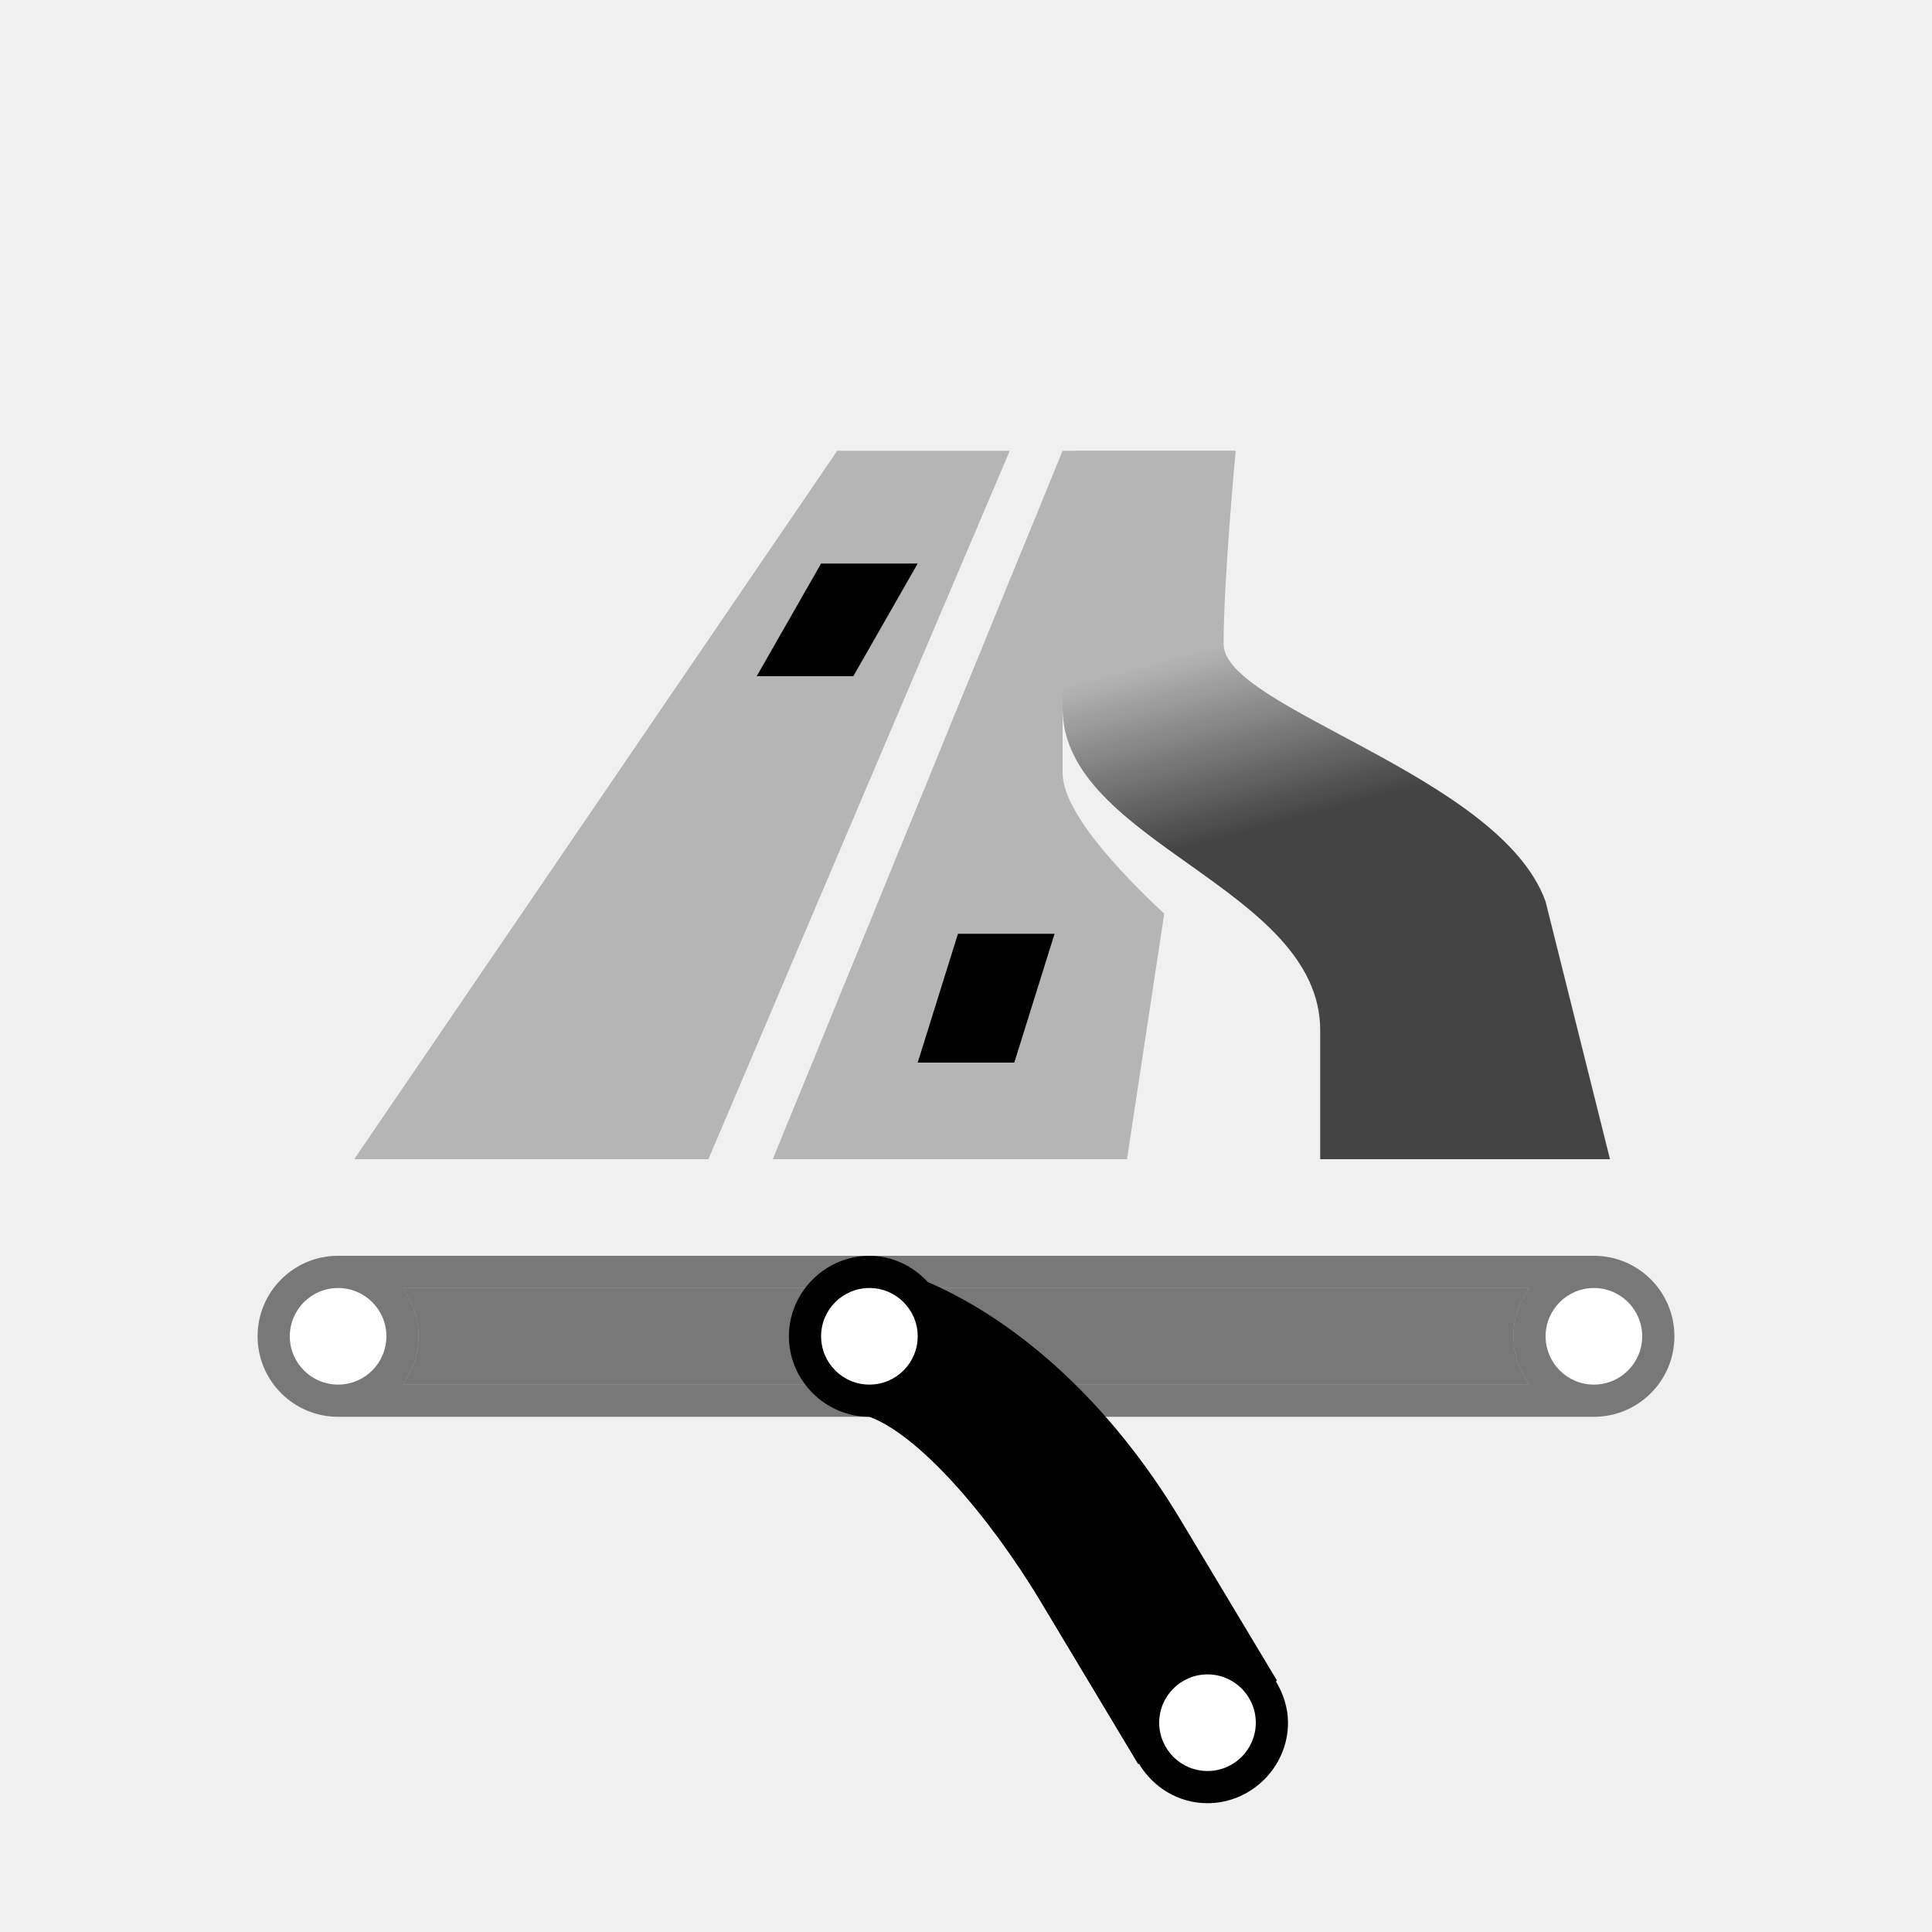
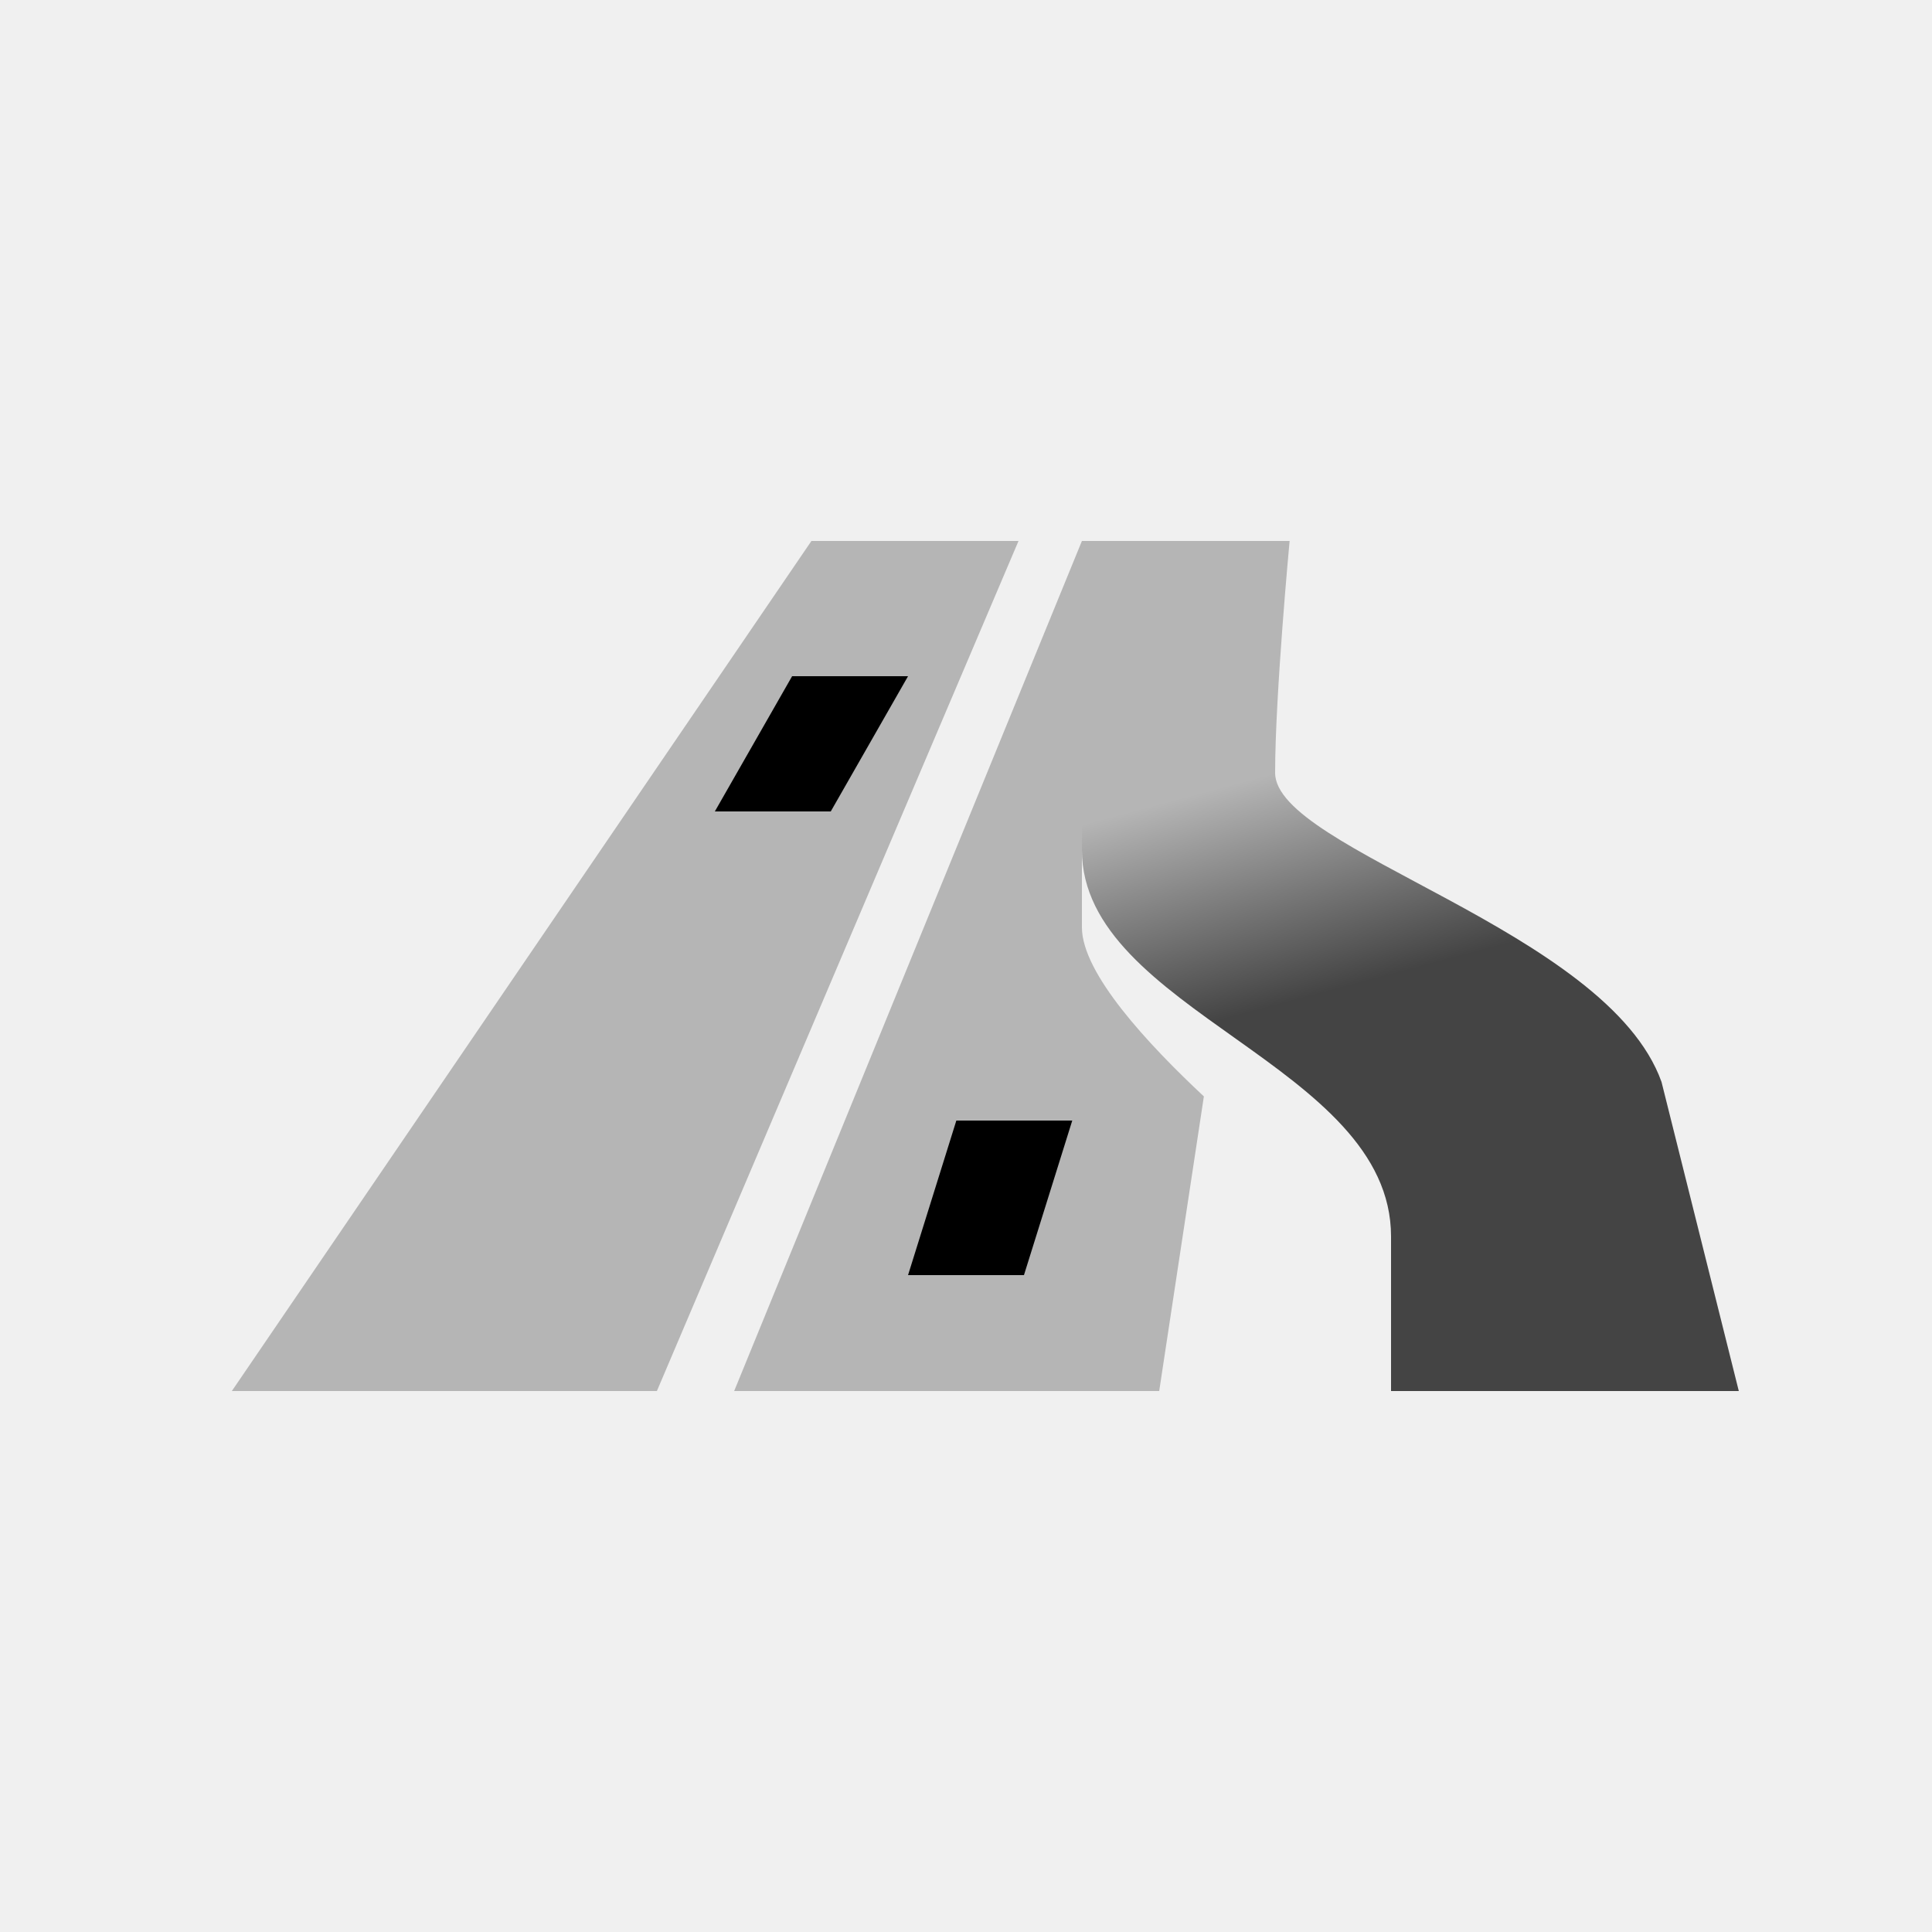
- <svg xmlns="http://www.w3.org/2000/svg" version="1.1" x="0" y="0" width="60" height="60" viewBox="0 0 60 60">
+ <svg xmlns="http://www.w3.org/2000/svg" version="1.1" x="0" y="0" width="50" height="50" viewBox="5 0 50 50">
  <defs>
    <linearGradient id="Gradient_1" gradientUnits="userSpaceOnUse" x1="-720.5" y1="157.987" x2="-722" y2="152.362" gradientTransform="matrix(1, 0, 0, 1, 760, -132.362)">
      <stop offset="0" stop-color="#444444" />
      <stop offset="1" stop-color="#B5B5B5" />
    </linearGradient>
  </defs>
  <g>
    <g>
      <path d="M33,14 L24,36 L35,36 L36.156,28.375 C34.72,27.032 33,25.193 33,24 L33,22 L36.906,23.5 L38.344,14 L33,14 z" fill="#B5B5B5" />
      <path d="M22,36 L31.359,14 L26,14 L11,36 z" fill="#B5B5B5" />
      <path d="M31.5,33 L32.75,29 L29.75,29 L28.5,33 z M23.5,21 L25.5,17.5 L28.5,17.5 L26.5,21 z" fill="currentColor" id="highway-trunk-link-stroke3" />
    </g>
    <path d="M41,36 L41,32 C41,27.548 33,26.172 33,22 C33,19 33.375,14 33.375,14 L38.375,14 C38.375,14 38,17.996 38,20 C38,22 46.595,24.072 48,28 L50,36 z" fill="url(#Gradient_1)" />
  </g>
-   <g>
-     <g>
-       <path d="M10.5,39 C9.119,39 8,40.119 8,41.5 C8,42.881 9.119,44 10.5,44 L49.5,44 C50.881,44 52,42.881 52,41.5 C52,40.119 50.881,39 49.5,39 L10.5,39 z M12.5,40 L47.5,40 C47.19,40.416 47,40.941 47,41.5 C47,42.059 47.19,42.584 47.5,43 L12.5,43 C12.81,42.584 13,42.059 13,41.5 C13,40.941 12.81,40.416 12.5,40 z" fill="inherit" id="highway-trunk-link-casing2" opacity="0.5" />
-       <path d="M12.5,40 C12.81,40.416 13,40.941 13,41.5 C13,42.059 12.81,42.584 12.5,43 L47.5,43 C47.19,42.584 47,42.059 47,41.5 C47,40.941 47.19,40.416 47.5,40 L12.5,40 z" fill="currentColor" id="highway-trunk-link-stroke2" opacity="0.5" />
-       <path d="M12,41.5 C12,42.328 11.328,43 10.5,43 C9.672,43 9,42.328 9,41.5 C9,40.672 9.672,40 10.5,40 C11.328,40 12,40.672 12,41.5 z" fill="#FFFFFF" />
-       <path d="M51,41.5 C51,42.328 50.328,43 49.5,43 C48.672,43 48,42.328 48,41.5 C48,40.672 48.672,40 49.5,40 C50.328,40 51,40.672 51,41.5 z" fill="#FFFFFF" />
-     </g>
-     <path d="M27,39 C25.631,39 24.5,40.131 24.5,41.5 C24.5,42.869 25.631,44 27,44 C28.485,44.542 30.651,46.959 32.344,49.781 L35.344,54.781 C35.347,54.785 35.372,54.777 35.375,54.781 C35.815,55.509 36.597,56 37.5,56 C38.869,56 40,54.869 40,53.5 C40,53.034 39.852,52.594 39.625,52.219 L39.656,52.188 L36.656,47.188 C34.575,43.719 31.766,41.094 28.812,39.813 C28.354,39.32 27.717,39 27,39 z" fill="inherit" id="highway-trunk-link-casing1" />
-     <path d="M29.469,41.312 C29.474,41.376 29.5,41.436 29.5,41.5 C29.5,42.434 28.97,43.253 28.199,43.681 C29.981,44.753 32.223,47.633 33.219,49.25 L35.187,52.531 C35.57,51.636 36.473,51 37.5,51 C37.596,51 37.688,51.02 37.781,51.031 L35.781,47.719 C34.066,44.86 31.632,42.315 29.469,41.312 z M37.5,53 C37.212,53 37,53.212 37,53.5 C37,53.597 37.02,53.676 37.062,53.75 L37.906,53.25 C37.82,53.112 37.684,53 37.5,53 z" fill="currentColor" id="highway-trunk-link-stroke1" />
-     <path d="M39,53.5 C39,54.328 38.328,55 37.5,55 C36.672,55 36,54.328 36,53.5 C36,52.672 36.672,52 37.5,52 C38.328,52 39,52.672 39,53.5 z" fill="#FFFFFF" />
-     <path d="M28.5,41.5 C28.5,42.328 27.828,43 27,43 C26.172,43 25.5,42.328 25.5,41.5 C25.5,40.672 26.172,40 27,40 C27.828,40 28.5,40.672 28.5,41.5 z" fill="#FFFFFF" />
-   </g>
</svg>
